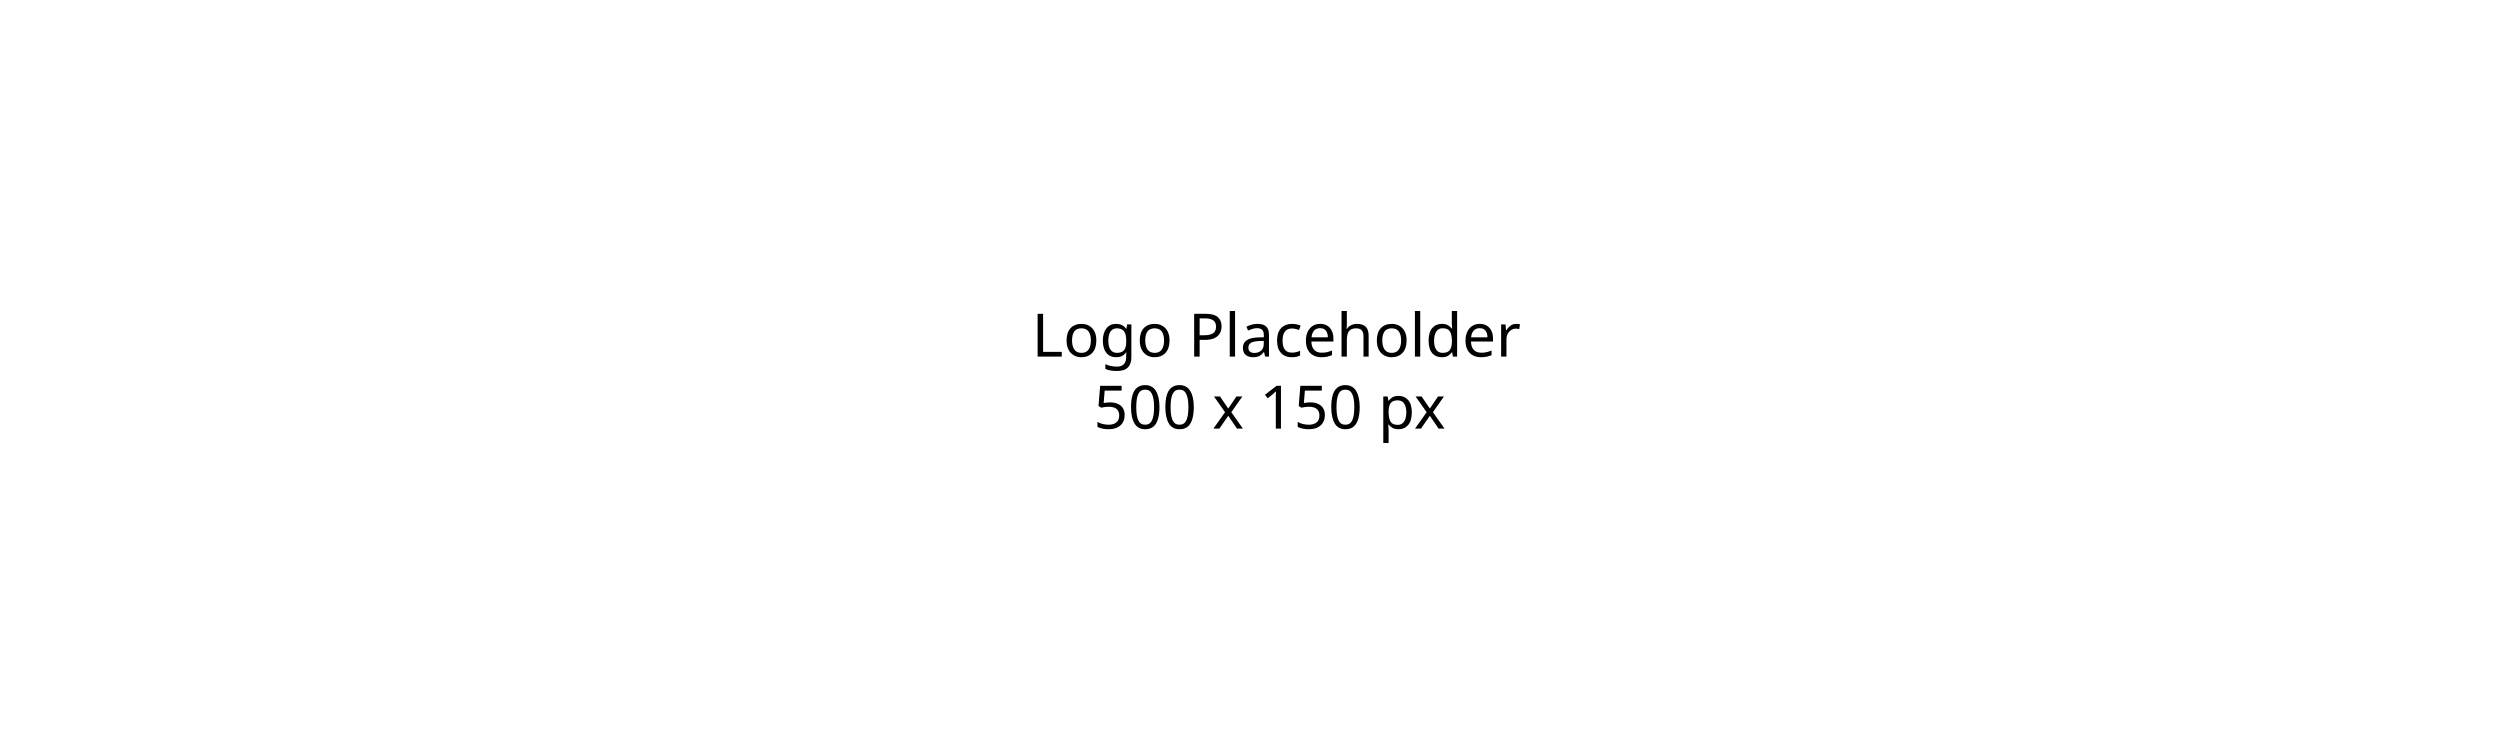
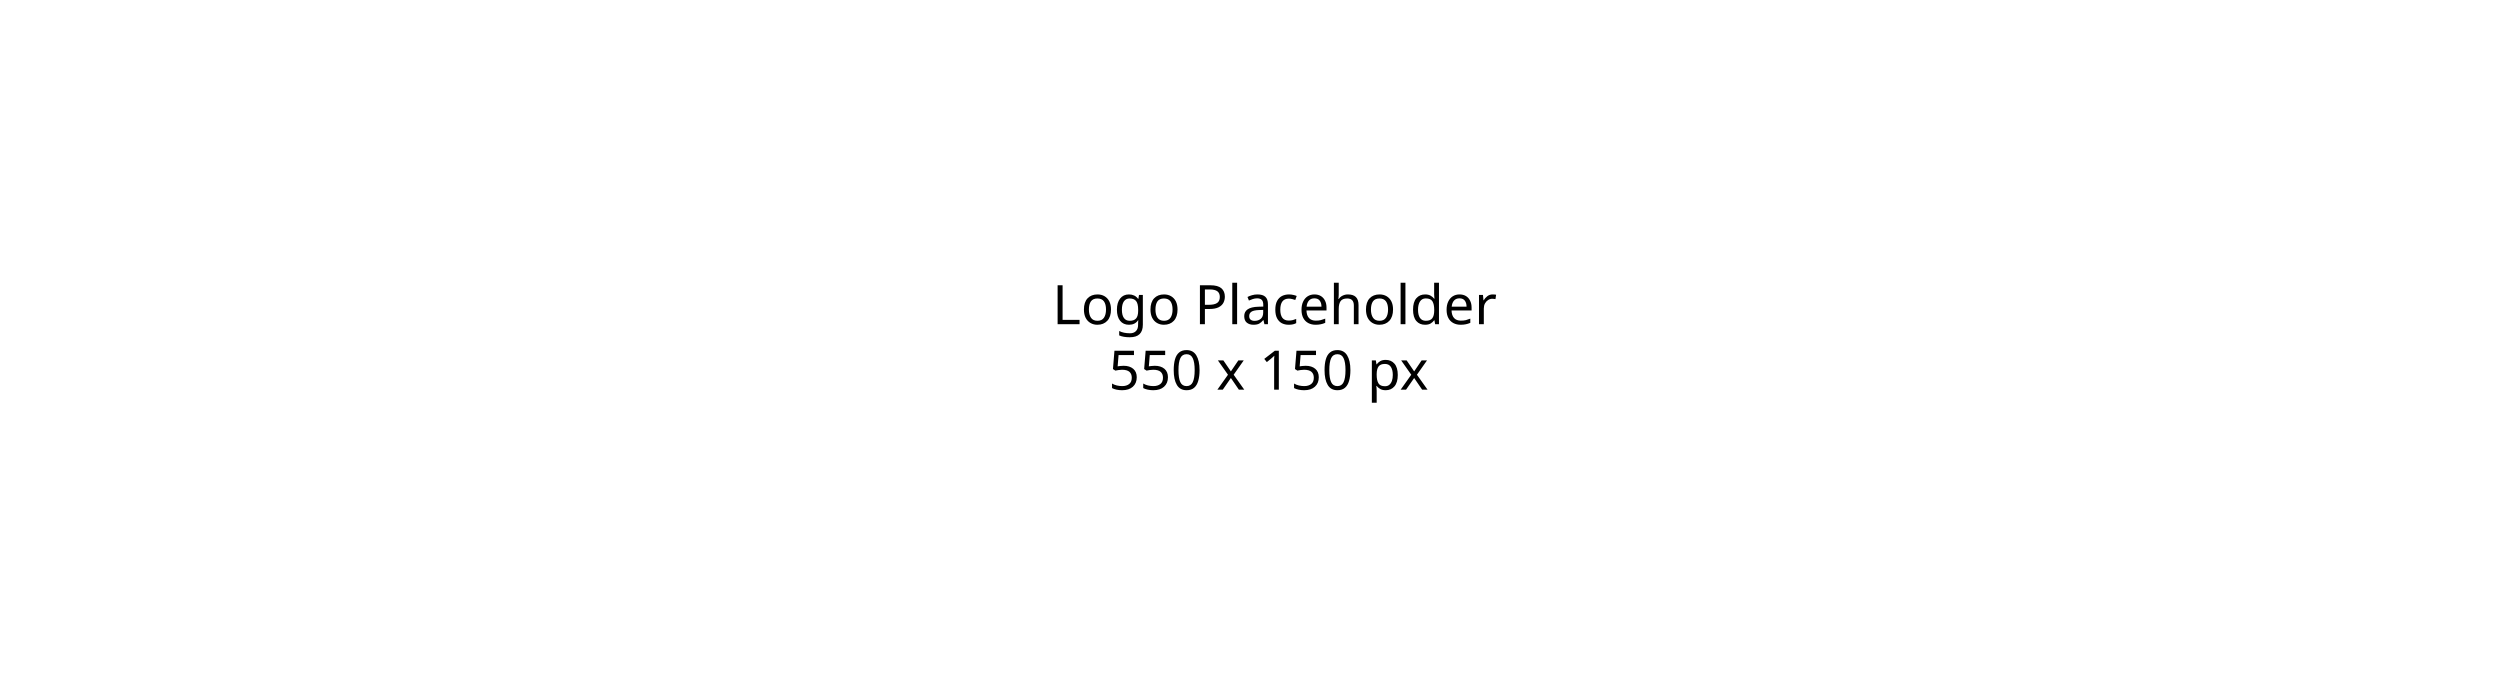
- <svg xmlns="http://www.w3.org/2000/svg" version="1.1" id="Layer_1" x="0px" y="0px" width="500px" height="150px" viewBox="0 0 500 150" enable-background="new 0 0 500 150" xml:space="preserve">
-   <text transform="matrix(1 0 0 1 206.3687 71.3218)">
-     <tspan x="0" y="0" font-family="'MyriadPro-Regular'" font-size="12">Logo Placeholder</tspan>
-     <tspan x="12.378" y="14.401" font-family="'MyriadPro-Regular'" font-size="12">500 x 150 px</tspan>
-   </text>
+ <svg xmlns="http://www.w3.org/2000/svg" version="1.1" id="Layer_1" x="0px" y="0px" width="550px" height="150px" viewBox="0 0 550 150" enable-background="new 0 0 550 150" xml:space="preserve">
+   <text transform="matrix(1 0 0 1 231.519 71.3218)" font-family="'MyriadPro-Regular'" font-size="12">Logo Placeholder</text>
+   <text transform="matrix(1 0 0 1 243.897 85.7227)" font-family="'MyriadPro-Regular'" font-size="12">550 x 150 px</text>
</svg>
